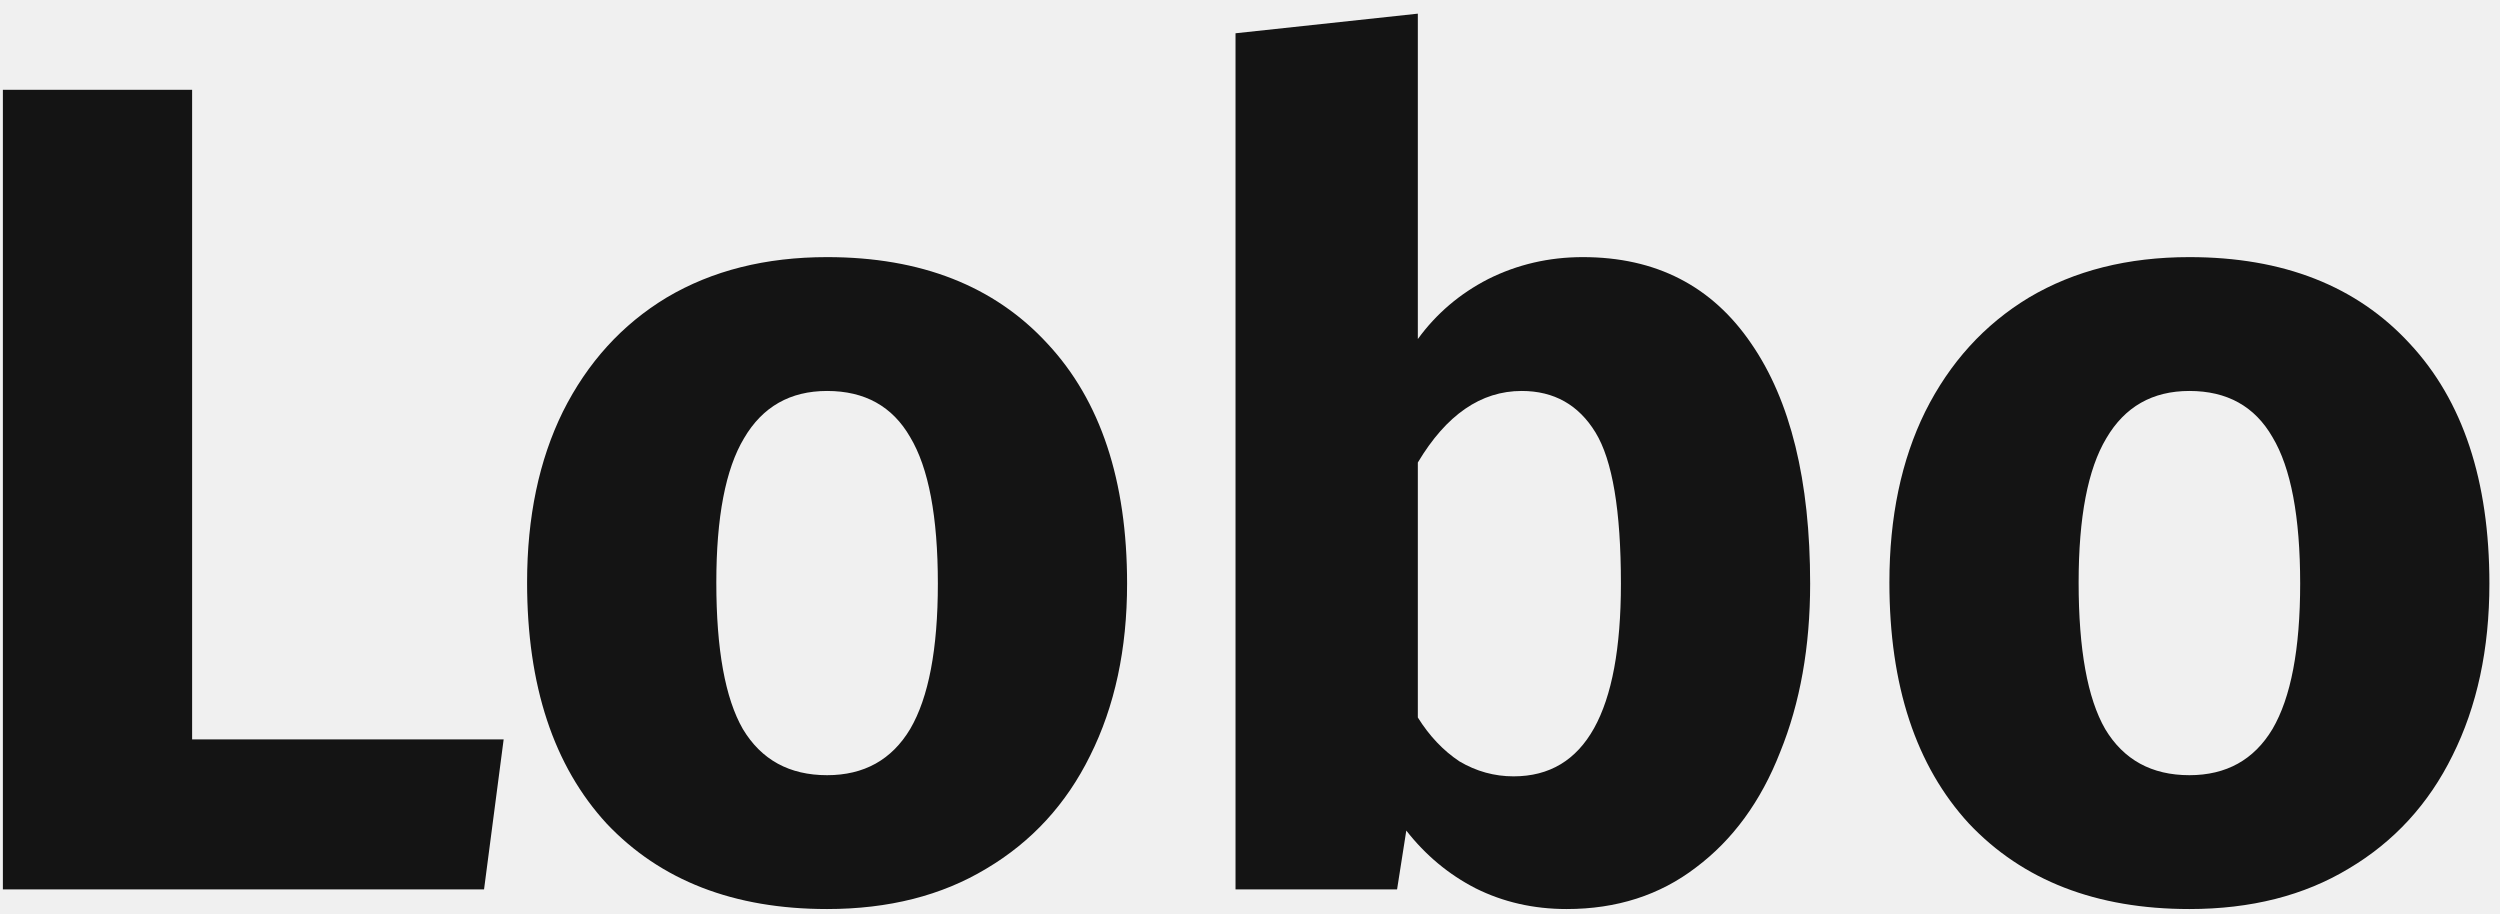
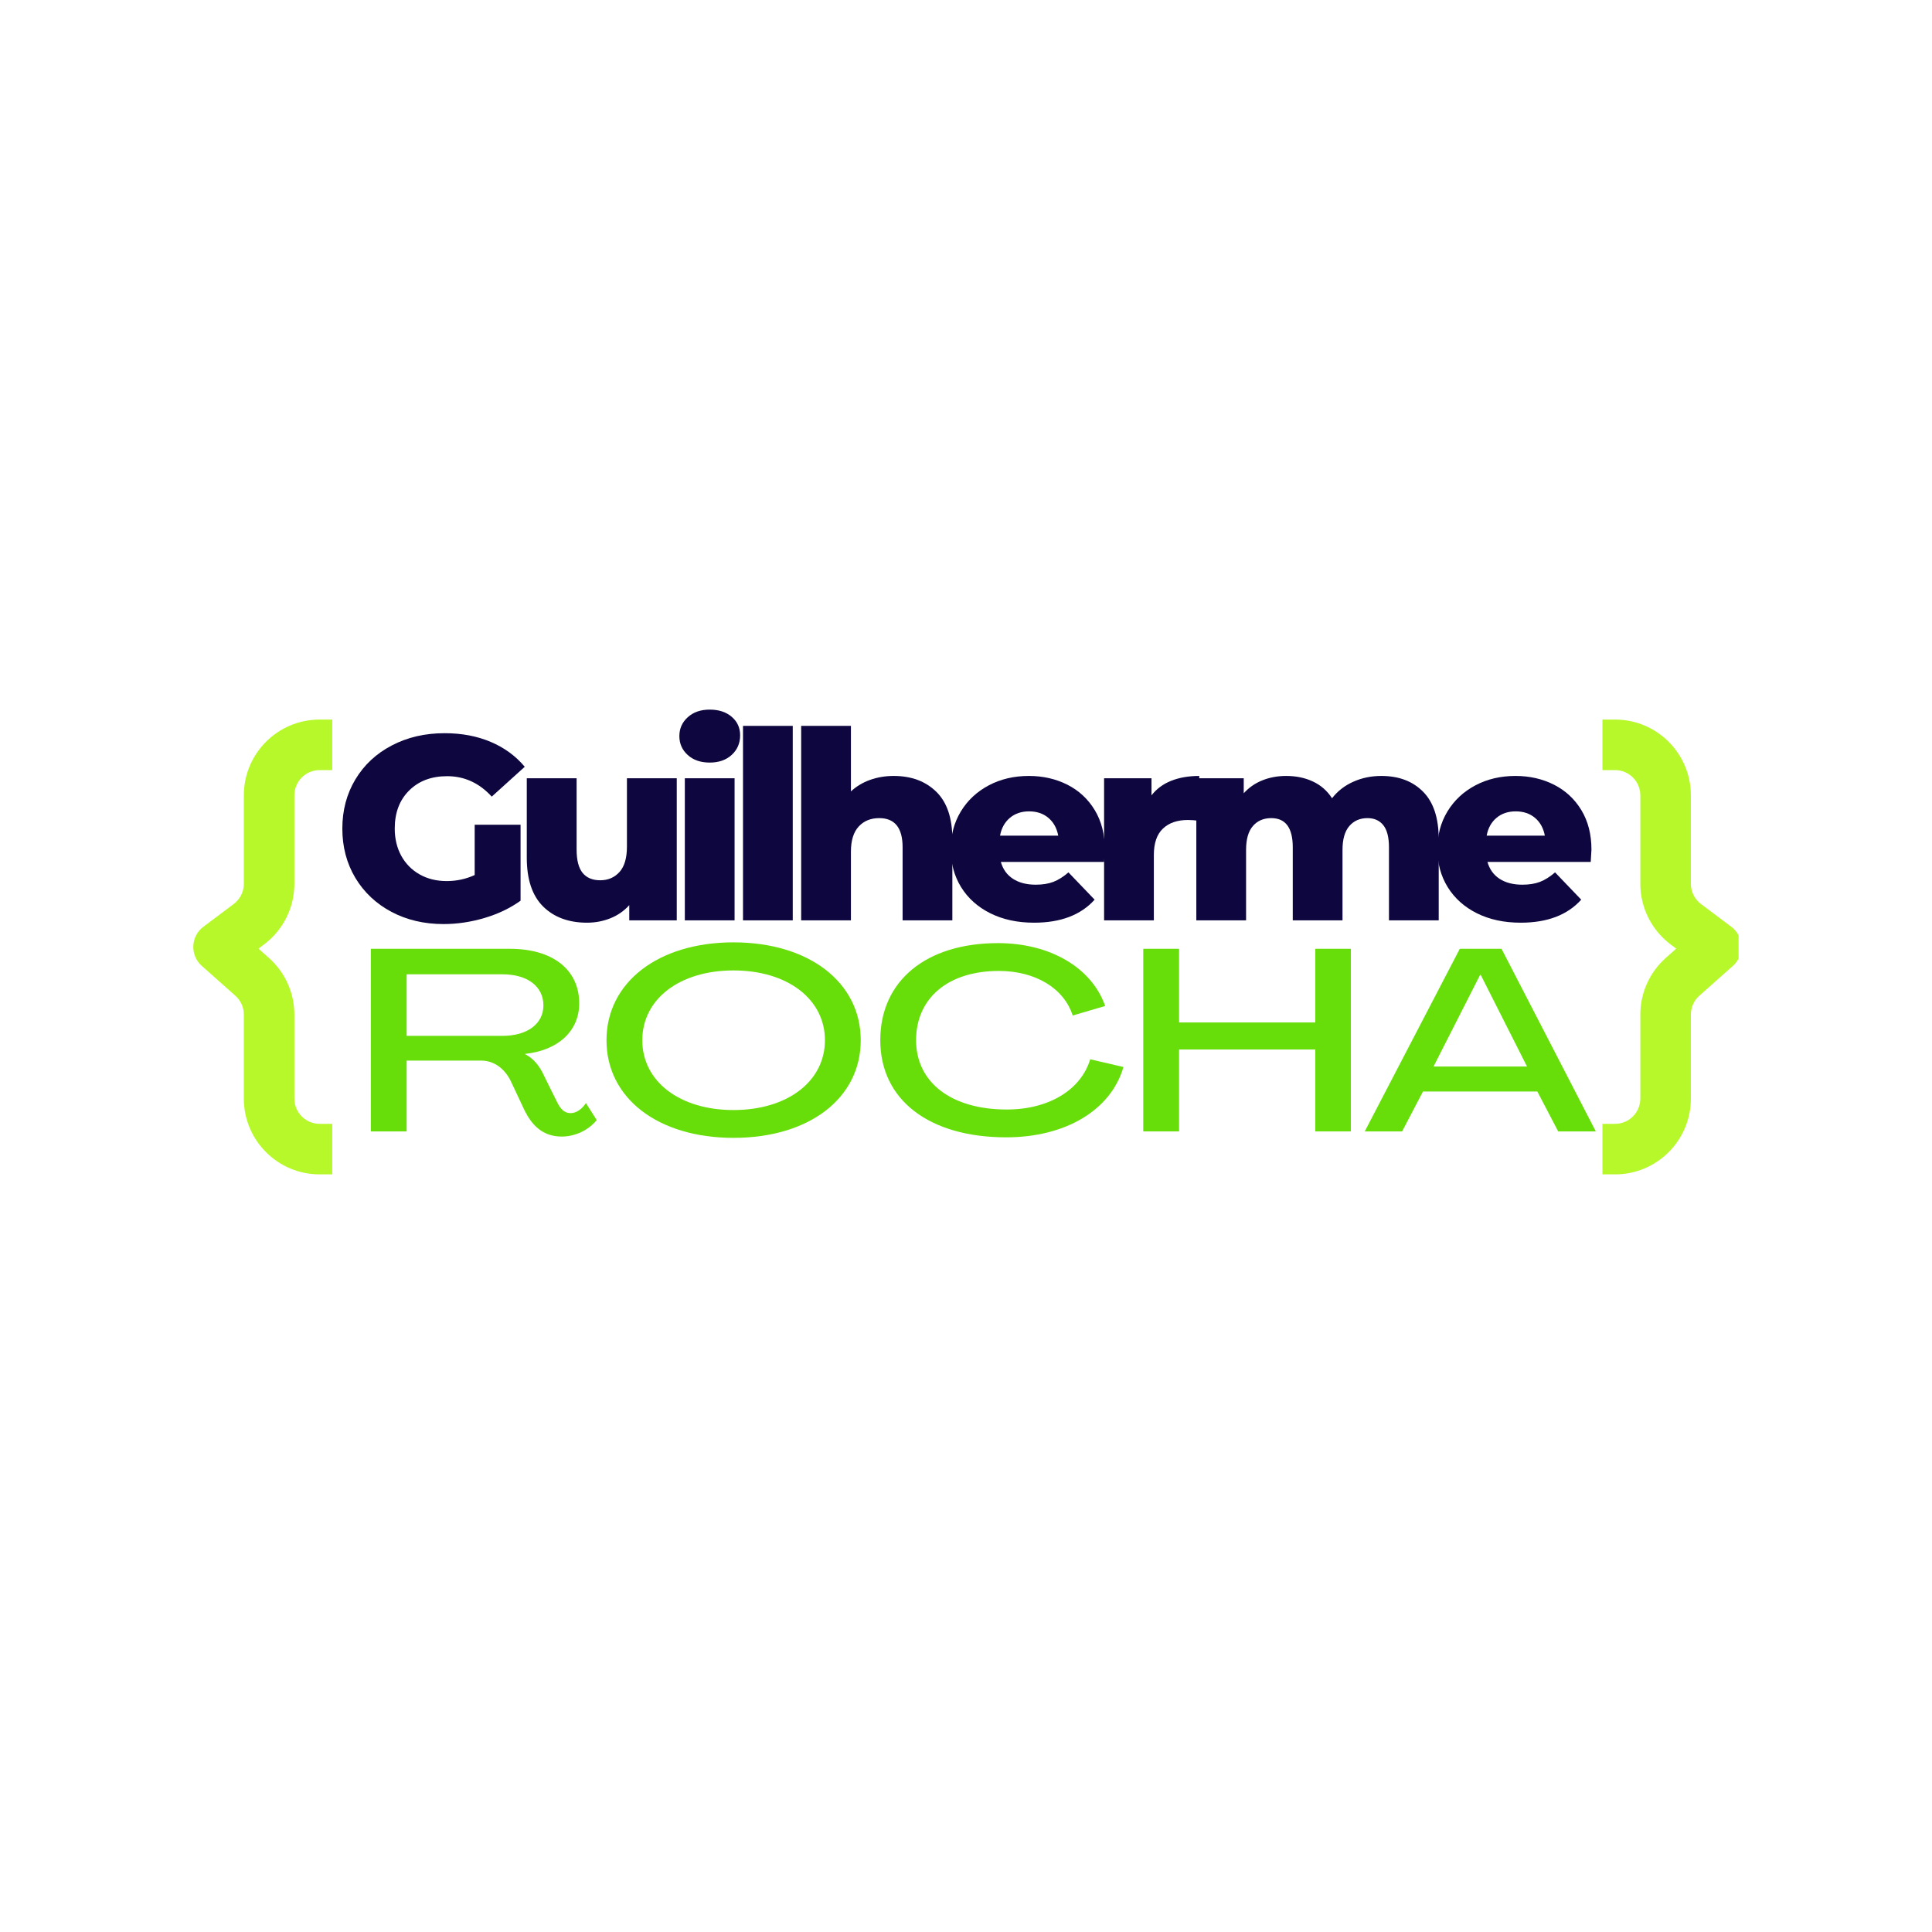
- <svg xmlns="http://www.w3.org/2000/svg" width="104" height="38" viewBox="0 0 104 38" fill="none">
-   <path d="M7.992 3.736V30.76H20.952L20.136 37H0.12V3.736H7.992Z" fill="#141414" />
-   <path d="M34.407 10.696C38.311 10.696 41.367 11.896 43.575 14.296C45.783 16.664 46.887 19.992 46.887 24.28C46.887 27 46.375 29.384 45.351 31.432C44.359 33.448 42.919 35.016 41.031 36.136C39.175 37.256 36.967 37.816 34.407 37.816C30.535 37.816 27.479 36.632 25.239 34.264C23.031 31.864 21.927 28.52 21.927 24.232C21.927 21.512 22.423 19.144 23.415 17.128C24.439 15.08 25.879 13.496 27.735 12.376C29.623 11.256 31.847 10.696 34.407 10.696ZM34.407 16.264C32.871 16.264 31.719 16.92 30.951 18.232C30.183 19.512 29.799 21.512 29.799 24.232C29.799 27.016 30.167 29.048 30.903 30.328C31.671 31.608 32.839 32.248 34.407 32.248C35.943 32.248 37.095 31.608 37.863 30.328C38.631 29.016 39.015 27 39.015 24.28C39.015 21.496 38.631 19.464 37.863 18.184C37.127 16.904 35.975 16.264 34.407 16.264Z" fill="#141414" />
-   <path d="M65.846 10.696C68.886 10.696 71.222 11.896 72.854 14.296C74.486 16.664 75.302 19.992 75.302 24.28C75.302 26.904 74.886 29.24 74.054 31.288C73.254 33.336 72.086 34.936 70.55 36.088C69.046 37.24 67.254 37.816 65.174 37.816C63.798 37.816 62.534 37.528 61.382 36.952C60.262 36.376 59.302 35.576 58.502 34.552L58.118 37H51.398V1.384L58.982 0.568V14.104C59.75 13.048 60.726 12.216 61.91 11.608C63.126 11 64.438 10.696 65.846 10.696ZM62.966 32.296C65.942 32.296 67.43 29.624 67.43 24.28C67.43 21.24 67.078 19.144 66.374 17.992C65.67 16.84 64.646 16.264 63.302 16.264C61.606 16.264 60.166 17.256 58.982 19.24V29.848C59.462 30.616 60.038 31.224 60.71 31.672C61.414 32.088 62.166 32.296 62.966 32.296Z" fill="#141414" />
-   <path d="M91.079 10.696C94.983 10.696 98.039 11.896 100.247 14.296C102.455 16.664 103.559 19.992 103.559 24.28C103.559 27 103.047 29.384 102.023 31.432C101.031 33.448 99.591 35.016 97.703 36.136C95.847 37.256 93.639 37.816 91.079 37.816C87.207 37.816 84.151 36.632 81.911 34.264C79.703 31.864 78.599 28.52 78.599 24.232C78.599 21.512 79.095 19.144 80.087 17.128C81.111 15.08 82.551 13.496 84.407 12.376C86.295 11.256 88.519 10.696 91.079 10.696ZM91.079 16.264C89.543 16.264 88.391 16.92 87.623 18.232C86.855 19.512 86.471 21.512 86.471 24.232C86.471 27.016 86.839 29.048 87.575 30.328C88.343 31.608 89.511 32.248 91.079 32.248C92.615 32.248 93.767 31.608 94.535 30.328C95.303 29.016 95.687 27 95.687 24.28C95.687 21.496 95.303 19.464 94.535 18.184C93.799 16.904 92.647 16.264 91.079 16.264Z" fill="#141414" />
+ <svg xmlns="http://www.w3.org/2000/svg" width="500" zoomAndPan="magnify" viewBox="0 0 375 375" height="500" preserveAspectRatio="xMidYMid meet" version="1.0">
+   <defs>
+     <g />
+     <clipPath id="ac8a1afd00">
+       <path d="M 37.5 139.668 L 65 139.668 L 65 228 L 37.5 228 Z M 37.5 139.668 " clip-rule="nonzero" />
+     </clipPath>
+     <clipPath id="d083747e92">
+       <path d="M 311 139.668 L 337.461 139.668 L 337.461 228 L 311 228 Z M 311 139.668 " clip-rule="nonzero" />
+     </clipPath>
+   </defs>
+   <rect x="-37.5" width="450" fill="#ffffff" y="-37.5" height="450" fill-opacity="1" />
+   <rect x="-37.5" width="450" fill="#ffffff" y="-37.5" height="450" fill-opacity="1" />
+   <g fill="#67dd0a" fill-opacity="1">
+     <g transform="translate(69.47955, 219.6067)">
+       <g>
+         <path d="M 39.547 1 C 42.297 1 44.844 -0.352 46.344 -2.199 L 44.246 -5.5 C 43.496 -4.348 42.395 -3.551 41.297 -3.551 C 39.945 -3.551 39.246 -4.5 38.645 -5.699 L 36.145 -10.75 C 35.297 -12.648 34.148 -14.098 32.445 -15 L 32.445 -15.047 C 38.945 -15.75 42.945 -19.547 42.945 -24.848 C 42.945 -31.398 37.797 -35.445 29.496 -35.445 L 2.5 -35.445 L 2.5 0 L 9.449 0 L 9.449 -13.75 L 23.898 -13.75 C 26.398 -13.75 28.496 -12.199 29.695 -9.699 L 32.398 -3.949 C 33.746 -1.301 35.797 1 39.547 1 Z M 9.449 -18.547 L 9.449 -30.496 L 28.047 -30.496 C 32.898 -30.496 35.996 -28.148 35.996 -24.449 C 35.996 -20.898 32.898 -18.547 28.047 -18.547 Z M 9.449 -18.547 " />
+       </g>
+     </g>
+   </g>
+   <g fill="#67dd0a" fill-opacity="1">
+     <g transform="translate(115.8224, 219.6067)">
+       <g>
+         <path d="M 26.547 1.25 C 41.246 1.25 51.246 -6.449 51.246 -17.699 C 51.246 -28.898 41.246 -36.695 26.547 -36.695 C 11.898 -36.695 1.898 -28.898 1.898 -17.699 C 1.898 -6.449 11.898 1.25 26.547 1.25 Z M 26.547 -4.148 C 16.098 -4.148 8.848 -9.699 8.848 -17.699 C 8.848 -25.699 16.098 -31.246 26.547 -31.246 C 36.996 -31.246 44.297 -25.699 44.297 -17.699 C 44.297 -9.699 36.996 -4.148 26.547 -4.148 Z M 26.547 -4.148 " />
+       </g>
+     </g>
+   </g>
+   <g fill="#67dd0a" fill-opacity="1">
+     <g transform="translate(168.9641, 219.6067)">
+       <g>
+         <path d="M 26.348 1.148 C 37.848 1.148 46.695 -4.148 49.094 -12.5 L 42.645 -14 C 40.848 -8.051 34.598 -4.25 26.449 -4.25 C 15.699 -4.25 8.848 -9.5 8.848 -17.699 C 8.848 -25.898 15.098 -31.148 24.898 -31.148 C 31.996 -31.148 37.547 -27.797 39.246 -22.496 L 45.547 -24.348 C 42.945 -31.797 34.848 -36.547 24.746 -36.547 C 10.75 -36.547 1.898 -29.195 1.898 -17.699 C 1.898 -6.098 11.398 1.148 26.348 1.148 Z M 26.348 1.148 " />
+       </g>
+     </g>
+   </g>
+   <g fill="#67dd0a" fill-opacity="1">
+     <g transform="translate(219.4063, 219.6067)">
+       <g>
+         <path d="M 2.5 0 L 9.449 0 L 9.449 -15.898 L 35.895 -15.898 L 35.895 0 L 42.797 0 L 42.797 -35.445 L 35.895 -35.445 L 35.895 -21.148 L 9.449 -21.148 L 9.449 -35.445 L 2.5 -35.445 Z M 2.5 0 " />
+       </g>
+     </g>
+   </g>
+   <g fill="#67dd0a" fill-opacity="1">
+     <g transform="translate(264.6993, 219.6067)">
+       <g>
+         <path d="M 0.199 0 L 7.449 0 L 11.5 -7.75 L 33.695 -7.75 L 37.746 0 L 45.047 0 L 26.746 -35.445 L 18.648 -35.445 Z M 13.547 -12.598 L 22.598 -30.398 L 22.699 -30.398 L 31.695 -12.598 Z M 13.547 -12.598 " />
+       </g>
+     </g>
+   </g>
+   <g fill="#0e073f" fill-opacity="1">
+     <g transform="translate(64.71364, 178.641)">
+       <g>
+         <path d="M 27.422 -18.562 L 36.328 -18.562 L 36.328 -3.812 C 34.285 -2.352 31.941 -1.234 29.297 -0.453 C 26.648 0.328 24.008 0.719 21.375 0.719 C 17.633 0.719 14.27 -0.066 11.281 -1.641 C 8.301 -3.223 5.961 -5.422 4.266 -8.234 C 2.578 -11.055 1.734 -14.25 1.734 -17.812 C 1.734 -21.363 2.578 -24.547 4.266 -27.359 C 5.961 -30.18 8.32 -32.379 11.344 -33.953 C 14.363 -35.535 17.773 -36.328 21.578 -36.328 C 24.898 -36.328 27.883 -35.766 30.531 -34.641 C 33.176 -33.523 35.379 -31.914 37.141 -29.812 L 30.734 -24.016 C 28.316 -26.66 25.43 -27.984 22.078 -27.984 C 19.023 -27.984 16.566 -27.055 14.703 -25.203 C 12.836 -23.359 11.906 -20.895 11.906 -17.812 C 11.906 -15.844 12.328 -14.082 13.172 -12.531 C 14.023 -10.988 15.211 -9.785 16.734 -8.922 C 18.266 -8.055 20.016 -7.625 21.984 -7.625 C 23.91 -7.625 25.723 -8.016 27.422 -8.797 Z M 27.422 -18.562 " />
+       </g>
+     </g>
+   </g>
+   <g fill="#0e073f" fill-opacity="1">
+     <g transform="translate(99.24868, 178.641)">
+       <g>
+         <path d="M 32.109 -27.578 L 32.109 0 L 22.891 0 L 22.891 -2.953 C 21.879 -1.828 20.66 -0.977 19.234 -0.406 C 17.805 0.164 16.297 0.453 14.703 0.453 C 11.141 0.453 8.297 -0.594 6.172 -2.688 C 4.055 -4.789 3 -7.945 3 -12.156 L 3 -27.578 L 12.672 -27.578 L 12.672 -13.734 C 12.672 -11.672 13.062 -10.16 13.844 -9.203 C 14.625 -8.254 15.758 -7.781 17.25 -7.781 C 18.77 -7.781 20.016 -8.312 20.984 -9.375 C 21.953 -10.445 22.438 -12.086 22.438 -14.297 L 22.438 -27.578 Z M 32.109 -27.578 " />
+       </g>
+     </g>
+   </g>
+   <g fill="#0e073f" fill-opacity="1">
+     <g transform="translate(129.8164, 178.641)">
+       <g>
+         <path d="M 3.109 -27.578 L 12.766 -27.578 L 12.766 0 L 3.109 0 Z M 7.938 -30.625 C 6.176 -30.625 4.754 -31.113 3.672 -32.094 C 2.586 -33.082 2.047 -34.305 2.047 -35.766 C 2.047 -37.223 2.586 -38.441 3.672 -39.422 C 4.754 -40.41 6.176 -40.906 7.938 -40.906 C 9.707 -40.906 11.133 -40.438 12.219 -39.5 C 13.301 -38.57 13.844 -37.379 13.844 -35.922 C 13.844 -34.391 13.301 -33.125 12.219 -32.125 C 11.133 -31.125 9.707 -30.625 7.938 -30.625 Z M 7.938 -30.625 " />
+       </g>
+     </g>
+   </g>
+   <g fill="#0e073f" fill-opacity="1">
+     <g transform="translate(141.1072, 178.641)">
+       <g>
+         <path d="M 3.109 -37.75 L 12.766 -37.75 L 12.766 0 L 3.109 0 Z M 3.109 -37.75 " />
+       </g>
+     </g>
+   </g>
+   <g fill="#0e073f" fill-opacity="1">
+     <g transform="translate(152.3979, 178.641)">
+       <g>
+         <path d="M 21.062 -28.031 C 24.488 -28.031 27.242 -27.008 29.328 -24.969 C 31.41 -22.938 32.453 -19.867 32.453 -15.766 L 32.453 0 L 22.797 0 L 22.797 -14.188 C 22.797 -17.957 21.285 -19.844 18.266 -19.844 C 16.598 -19.844 15.266 -19.297 14.266 -18.203 C 13.266 -17.117 12.766 -15.492 12.766 -13.328 L 12.766 0 L 3.109 0 L 3.109 -37.75 L 12.766 -37.75 L 12.766 -25.031 C 13.816 -26.008 15.055 -26.754 16.484 -27.266 C 17.91 -27.773 19.438 -28.031 21.062 -28.031 Z M 21.062 -28.031 " />
+       </g>
+     </g>
+   </g>
+   <g fill="#0e073f" fill-opacity="1">
+     <g transform="translate(183.1691, 178.641)">
+       <g>
+         <path d="M 31.281 -13.734 C 31.281 -13.672 31.234 -12.875 31.141 -11.344 L 11.094 -11.344 C 11.5 -9.914 12.285 -8.82 13.453 -8.062 C 14.629 -7.301 16.098 -6.922 17.859 -6.922 C 19.18 -6.922 20.32 -7.102 21.281 -7.469 C 22.25 -7.844 23.227 -8.457 24.219 -9.312 L 29.297 -4.016 C 26.617 -1.035 22.703 0.453 17.547 0.453 C 14.328 0.453 11.492 -0.156 9.047 -1.375 C 6.609 -2.594 4.719 -4.285 3.375 -6.453 C 2.039 -8.629 1.375 -11.094 1.375 -13.844 C 1.375 -16.551 2.023 -18.984 3.328 -21.141 C 4.641 -23.297 6.445 -24.984 8.75 -26.203 C 11.051 -27.422 13.645 -28.031 16.531 -28.031 C 19.281 -28.031 21.773 -27.461 24.016 -26.328 C 26.254 -25.191 28.023 -23.547 29.328 -21.391 C 30.629 -19.234 31.281 -16.68 31.281 -13.734 Z M 16.578 -21.156 C 15.086 -21.156 13.844 -20.734 12.844 -19.891 C 11.844 -19.047 11.207 -17.895 10.938 -16.438 L 22.234 -16.438 C 21.961 -17.895 21.328 -19.047 20.328 -19.891 C 19.328 -20.734 18.078 -21.156 16.578 -21.156 Z M 16.578 -21.156 " />
+       </g>
+     </g>
+   </g>
+   <g fill="#0e073f" fill-opacity="1">
+     <g transform="translate(211.1937, 178.641)">
+       <g>
+         <path d="M 12.312 -24.266 C 13.289 -25.523 14.566 -26.469 16.141 -27.094 C 17.723 -27.719 19.535 -28.031 21.578 -28.031 L 21.578 -19.328 C 20.691 -19.43 19.961 -19.484 19.391 -19.484 C 17.316 -19.484 15.691 -18.922 14.516 -17.797 C 13.348 -16.68 12.766 -14.973 12.766 -12.672 L 12.766 0 L 3.109 0 L 3.109 -27.578 L 12.312 -27.578 Z M 12.312 -24.266 " />
+       </g>
+     </g>
+   </g>
+   <g fill="#0e073f" fill-opacity="1">
+     <g transform="translate(229.0967, 178.641)">
+       <g>
+         <path d="M 39.016 -28.031 C 42.41 -28.031 45.113 -27.008 47.125 -24.969 C 49.145 -22.938 50.156 -19.867 50.156 -15.766 L 50.156 0 L 40.5 0 L 40.5 -14.188 C 40.5 -16.125 40.133 -17.551 39.406 -18.469 C 38.676 -19.383 37.648 -19.844 36.328 -19.844 C 34.867 -19.844 33.695 -19.332 32.812 -18.312 C 31.926 -17.289 31.484 -15.75 31.484 -13.688 L 31.484 0 L 21.828 0 L 21.828 -14.188 C 21.828 -17.957 20.438 -19.844 17.656 -19.844 C 16.164 -19.844 14.977 -19.332 14.094 -18.312 C 13.207 -17.289 12.766 -15.75 12.766 -13.688 L 12.766 0 L 3.109 0 L 3.109 -27.578 L 12.312 -27.578 L 12.312 -24.672 C 13.332 -25.797 14.547 -26.633 15.953 -27.188 C 17.359 -27.75 18.891 -28.031 20.547 -28.031 C 22.484 -28.031 24.211 -27.672 25.734 -26.953 C 27.266 -26.242 28.504 -25.16 29.453 -23.703 C 30.535 -25.098 31.91 -26.164 33.578 -26.906 C 35.242 -27.656 37.055 -28.031 39.016 -28.031 Z M 39.016 -28.031 " />
+       </g>
+     </g>
+   </g>
+   <g fill="#0e073f" fill-opacity="1">
+     <g transform="translate(277.619, 178.641)">
+       <g>
+         <path d="M 31.281 -13.734 C 31.281 -13.672 31.234 -12.875 31.141 -11.344 L 11.094 -11.344 C 11.5 -9.914 12.285 -8.82 13.453 -8.062 C 14.629 -7.301 16.098 -6.922 17.859 -6.922 C 19.18 -6.922 20.32 -7.102 21.281 -7.469 C 22.25 -7.844 23.227 -8.457 24.219 -9.312 L 29.297 -4.016 C 26.617 -1.035 22.703 0.453 17.547 0.453 C 14.328 0.453 11.492 -0.156 9.047 -1.375 C 6.609 -2.594 4.719 -4.285 3.375 -6.453 C 2.039 -8.629 1.375 -11.094 1.375 -13.844 C 1.375 -16.551 2.023 -18.984 3.328 -21.141 C 4.641 -23.297 6.445 -24.984 8.75 -26.203 C 11.051 -27.422 13.645 -28.031 16.531 -28.031 C 19.281 -28.031 21.773 -27.461 24.016 -26.328 C 26.254 -25.191 28.023 -23.547 29.328 -21.391 C 30.629 -19.234 31.281 -16.68 31.281 -13.734 Z M 16.578 -21.156 C 15.086 -21.156 13.844 -20.734 12.844 -19.891 C 11.844 -19.047 11.207 -17.895 10.938 -16.438 L 22.234 -16.438 C 21.961 -17.895 21.328 -19.047 20.328 -19.891 C 19.328 -20.734 18.078 -21.156 16.578 -21.156 Z M 16.578 -21.156 " />
+       </g>
+     </g>
+   </g>
+   <g clip-path="url(#ac8a1afd00)">
+     <path fill="#b6f829" d="M 62.039 149.477 L 64.492 149.477 L 64.492 139.668 L 62.039 139.668 C 53.914 139.668 47.328 146.254 47.328 154.379 L 47.328 171.547 C 47.328 173.09 46.598 174.543 45.363 175.469 L 39.48 179.883 C 38.301 180.766 37.582 182.133 37.523 183.602 C 37.461 185.074 38.062 186.492 39.164 187.473 L 45.68 193.262 C 46.727 194.191 47.328 195.527 47.328 196.93 L 47.328 213.23 C 47.328 221.359 53.914 227.945 62.039 227.945 L 64.492 227.945 L 64.492 218.137 L 62.039 218.137 C 59.332 218.137 57.137 215.941 57.137 213.23 L 57.137 196.93 C 57.137 192.727 55.336 188.723 52.195 185.93 L 50.168 184.129 L 51.25 183.316 C 54.953 180.535 57.137 176.176 57.137 171.547 L 57.137 154.379 C 57.137 151.672 59.332 149.477 62.039 149.477 Z M 62.039 149.477 " fill-opacity="1" fill-rule="evenodd" />
+   </g>
+   <g clip-path="url(#d083747e92)">
+     <path fill="#b6f829" d="M 313.484 149.477 L 311.031 149.477 L 311.031 139.668 L 313.484 139.668 C 321.609 139.668 328.195 146.254 328.195 154.379 L 328.195 171.547 C 328.195 173.09 328.926 174.543 330.16 175.469 L 336.043 179.883 C 337.223 180.766 337.941 182.133 338 183.602 C 338.062 185.074 337.461 186.492 336.359 187.473 L 329.844 193.262 C 328.797 194.191 328.195 195.527 328.195 196.93 L 328.195 213.23 C 328.195 221.359 321.609 227.945 313.484 227.945 L 311.031 227.945 L 311.031 218.137 L 313.484 218.137 C 316.191 218.137 318.387 215.941 318.387 213.23 L 318.387 196.93 C 318.387 192.727 320.188 188.723 323.328 185.93 L 325.355 184.129 L 324.273 183.316 C 320.57 180.535 318.387 176.176 318.387 171.547 L 318.387 154.379 C 318.387 151.672 316.191 149.477 313.484 149.477 Z M 313.484 149.477 " fill-opacity="1" fill-rule="evenodd" />
+   </g>
</svg>
